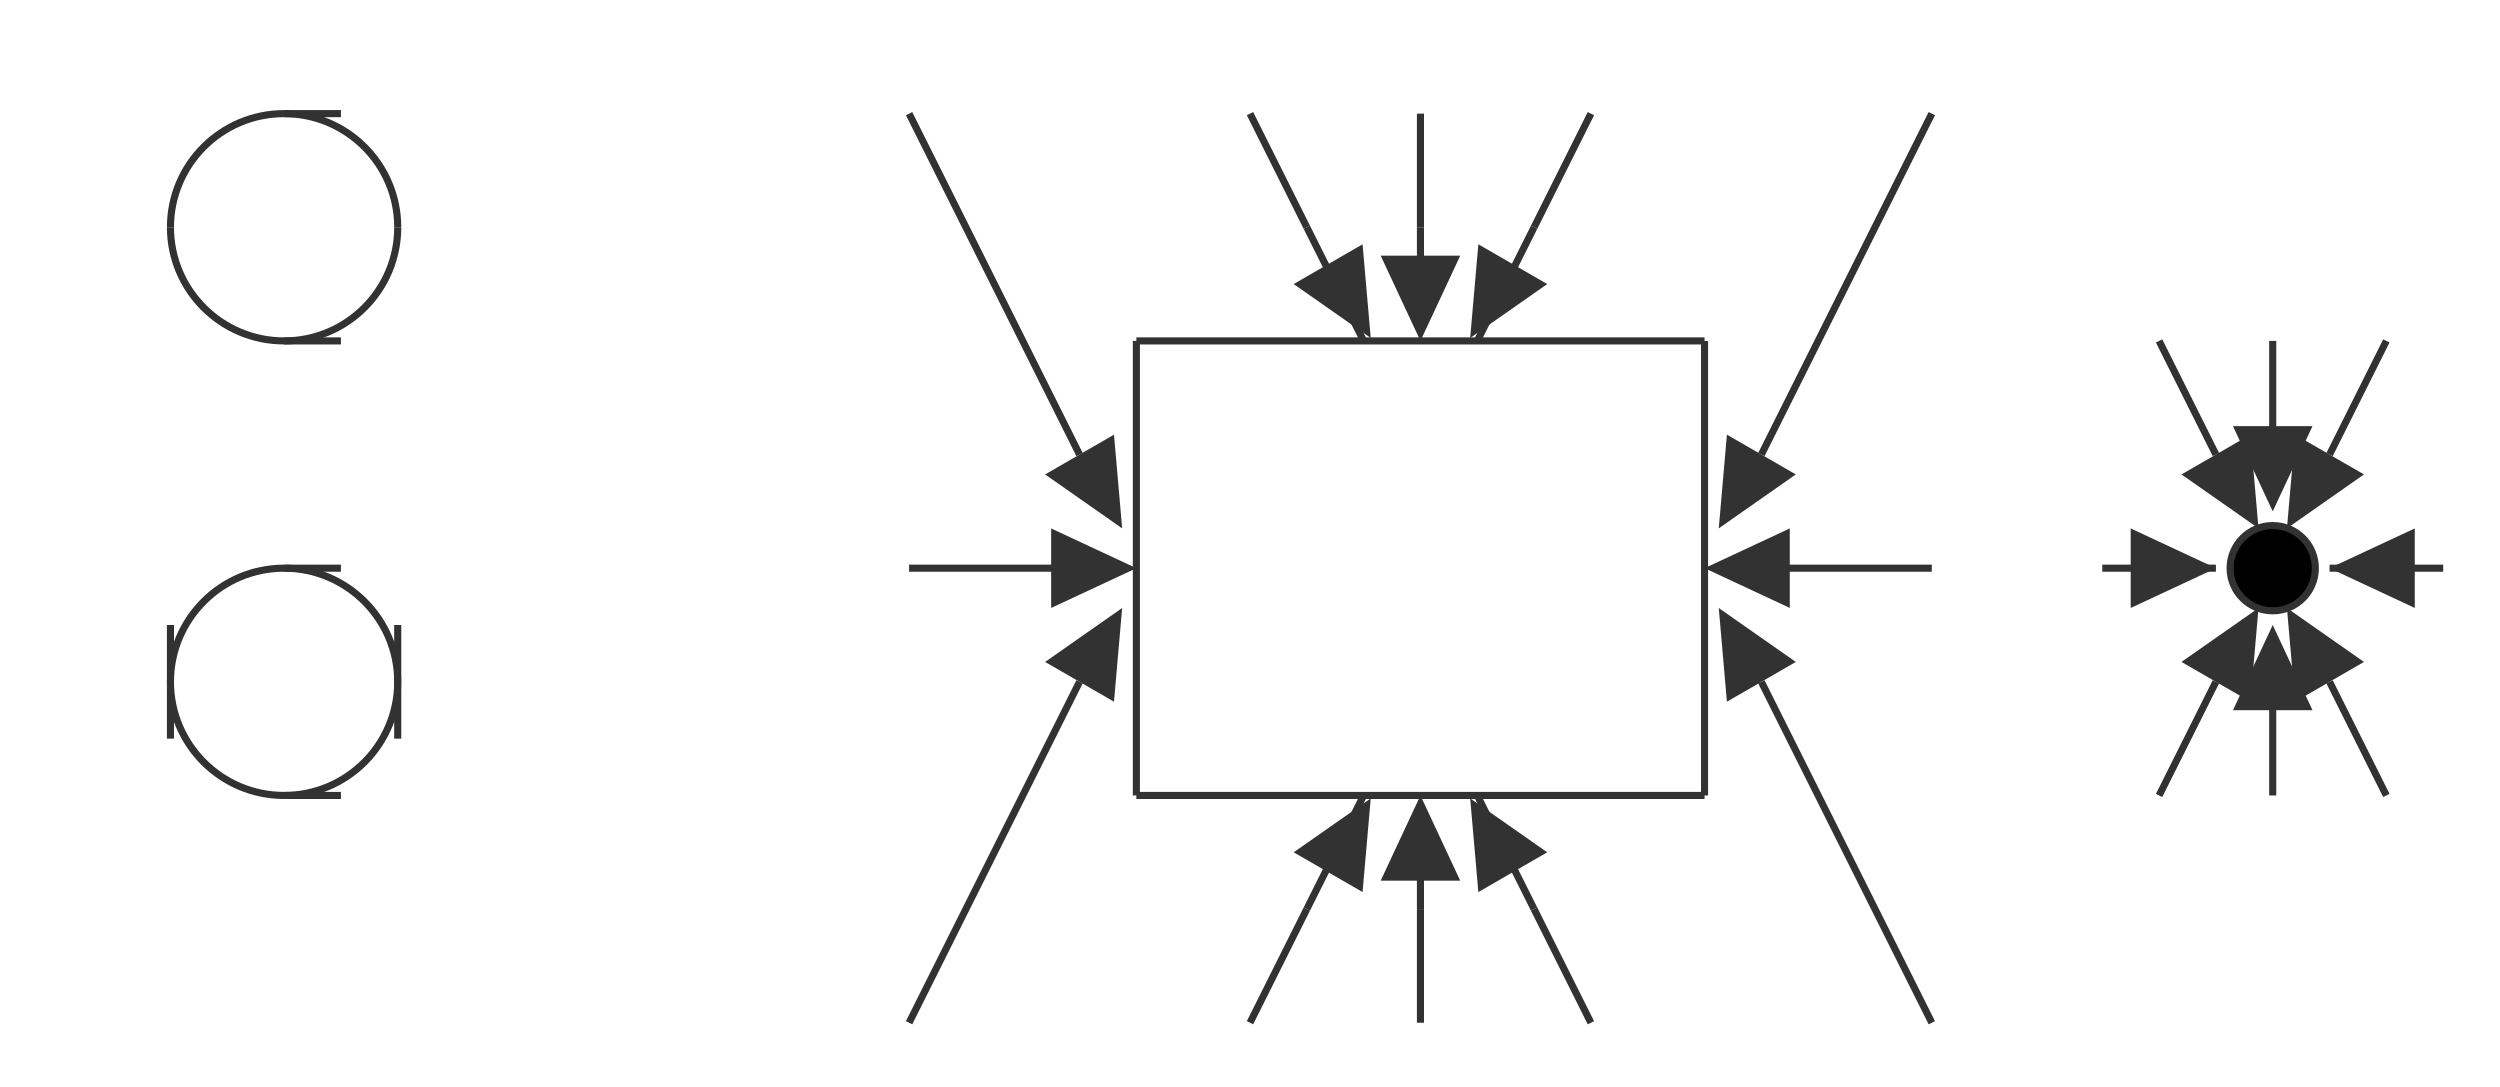
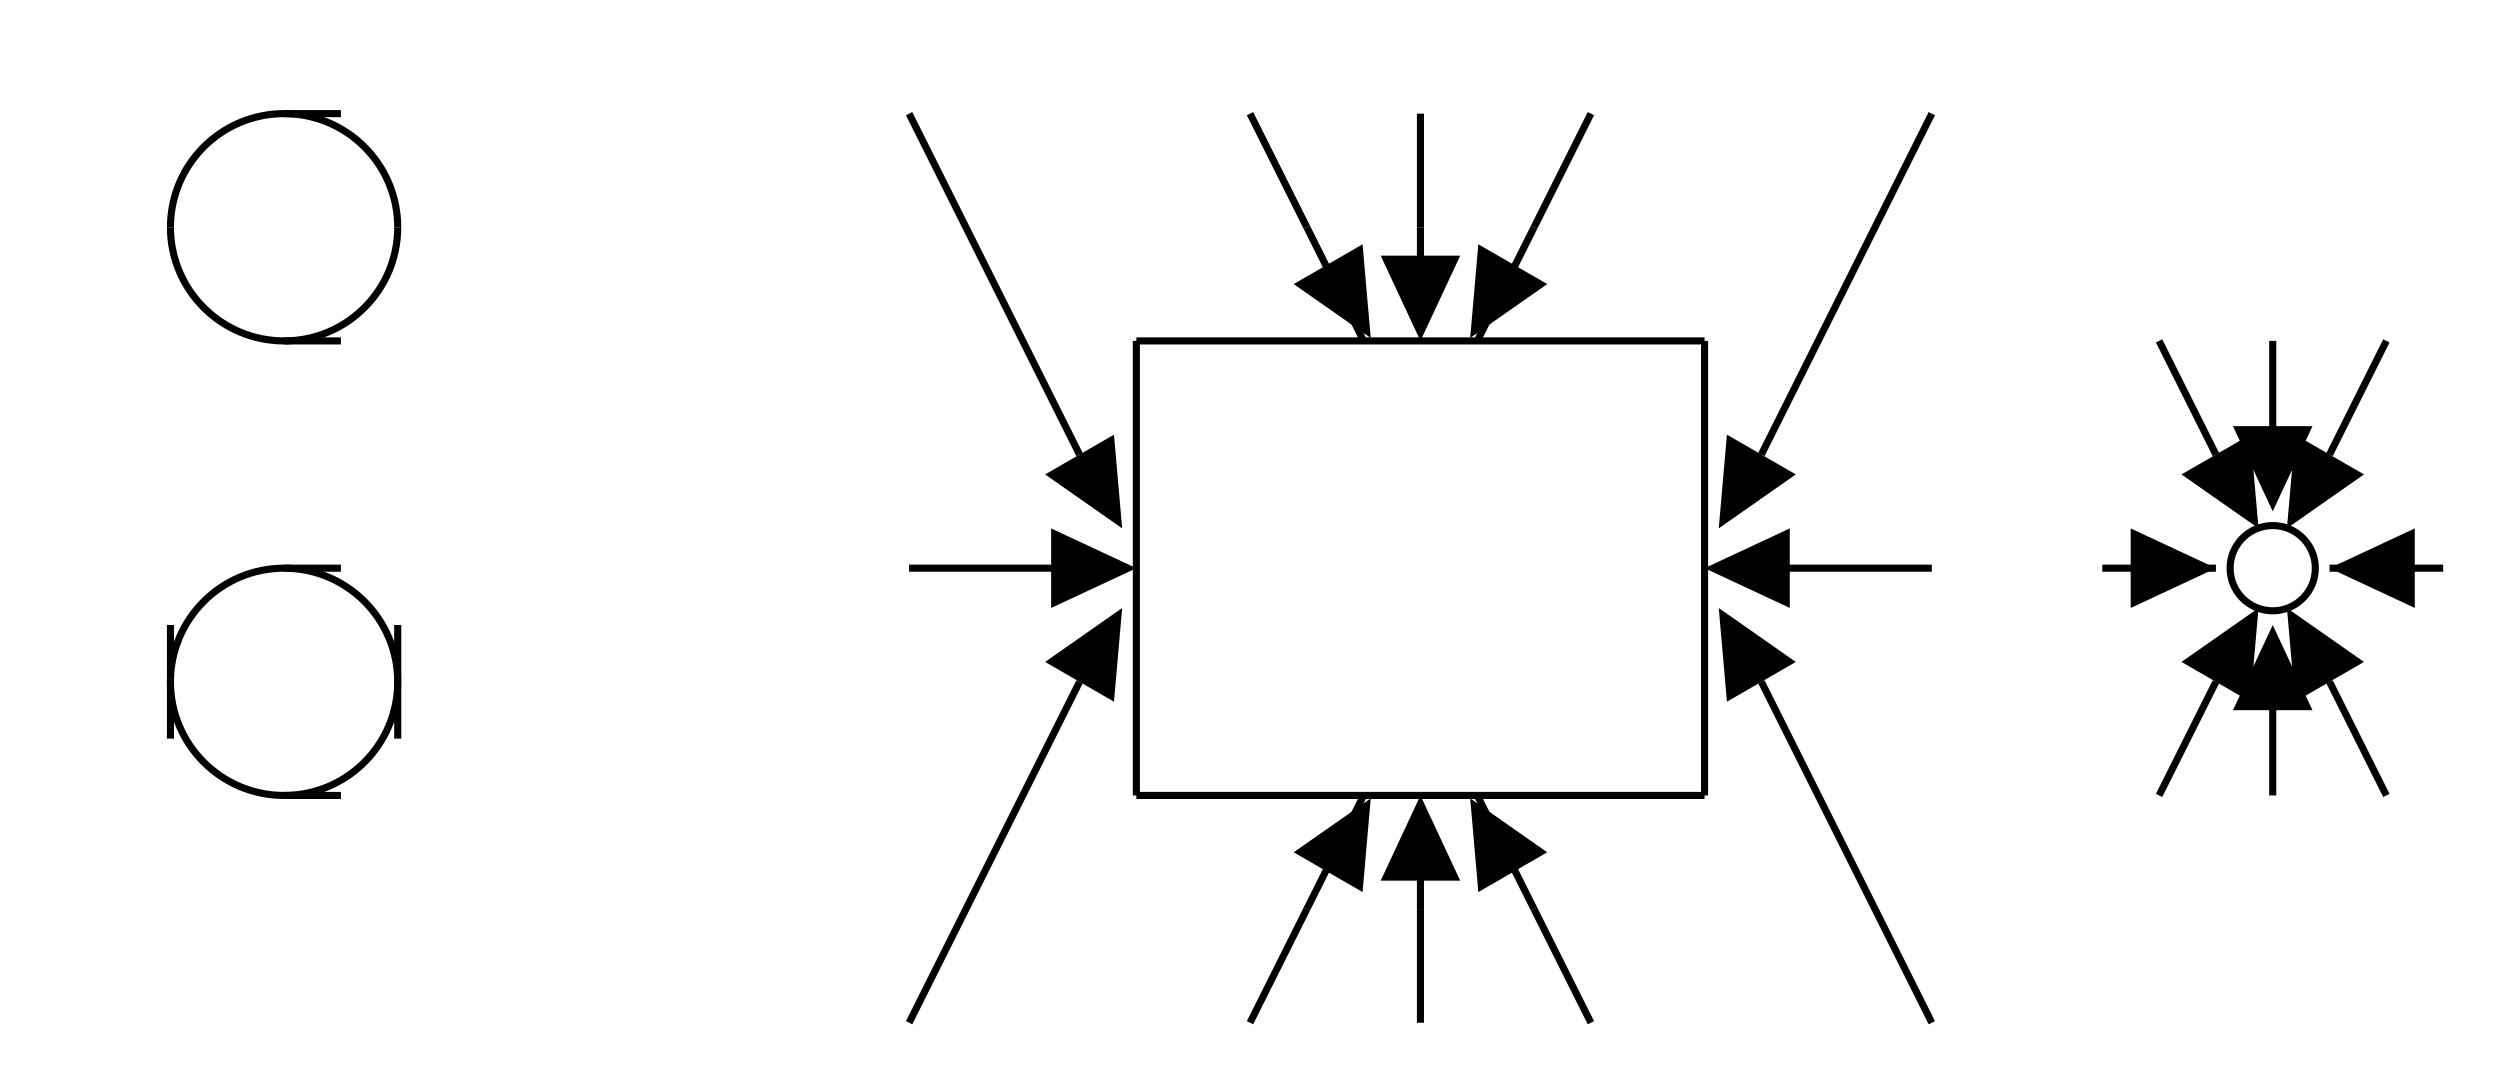
- <svg xmlns="http://www.w3.org/2000/svg" class="diagram" version="1.1" height="153" width="352" font-family="Menlo,Lucida Console,monospace">
+ <svg xmlns="http://www.w3.org/2000/svg" version="1.1" height="153" width="352" font-family="Menlo,Lucida Console,monospace">
  <style type="text/css">
svg {
-    color: #323232;
+    color: #000000;
}
@media (prefers-color-scheme: dark) {
-      svg {
-    color: #C8C8C8;
-      }
+    svg {
+       color: #FFFFFF;
+    }
}
</style>
  <g transform="translate(8,16)">
    <path d="M 32,0 L 40,0" fill="none" stroke="currentColor" />
    <path d="M 32,32 L 40,32" fill="none" stroke="currentColor" />
    <path d="M 152,32 L 232,32" fill="none" stroke="currentColor" />
    <path d="M 32,64 L 40,64" fill="none" stroke="currentColor" />
    <path d="M 120,64 L 144,64" fill="none" stroke="currentColor" />
    <path d="M 240,64 L 264,64" fill="none" stroke="currentColor" />
    <path d="M 288,64 L 304,64" fill="none" stroke="currentColor" />
    <path d="M 320,64 L 336,64" fill="none" stroke="currentColor" />
    <path d="M 32,96 L 40,96" fill="none" stroke="currentColor" />
    <path d="M 152,96 L 232,96" fill="none" stroke="currentColor" />
    <path d="M 16,72 L 16,88" fill="none" stroke="currentColor" />
    <path d="M 48,72 L 48,88" fill="none" stroke="currentColor" />
    <path d="M 152,32 L 152,96" fill="none" stroke="currentColor" />
    <path d="M 192,0 L 192,16" fill="none" stroke="currentColor" />
    <path d="M 192,112 L 192,128" fill="none" stroke="currentColor" />
    <path d="M 232,32 L 232,96" fill="none" stroke="currentColor" />
    <path d="M 312,32 L 312,48" fill="none" stroke="currentColor" />
    <path d="M 312,80 L 312,96" fill="none" stroke="currentColor" />
    <path d="M 120,128 L 144,80" fill="none" stroke="currentColor" />
    <path d="M 208,16 L 216,0" fill="none" stroke="currentColor" />
    <path d="M 168,128 L 176,112" fill="none" stroke="currentColor" />
    <path d="M 240,48 L 264,0" fill="none" stroke="currentColor" />
    <path d="M 296,96 L 304,80" fill="none" stroke="currentColor" />
    <path d="M 320,48 L 328,32" fill="none" stroke="currentColor" />
    <path d="M 120,0 L 144,48" fill="none" stroke="currentColor" />
    <path d="M 208,112 L 216,128" fill="none" stroke="currentColor" />
    <path d="M 168,0 L 176,16" fill="none" stroke="currentColor" />
    <path d="M 240,80 L 264,128" fill="none" stroke="currentColor" />
    <path d="M 296,32 L 304,48" fill="none" stroke="currentColor" />
    <path d="M 320,80 L 328,96" fill="none" stroke="currentColor" />
    <polygon points="156,48 144,42.4 144,53.6" fill="currentColor" transform="rotate(60, 144, 48)" />
    <polygon points="152,64 140,58.4 140,69.6" fill="currentColor" transform="rotate(0, 144, 64)" />
    <polygon points="156,80 144,74.4 144,85.6" fill="currentColor" transform="rotate(300, 144, 80)" />
    <path d="M 176,16 L 184,32" fill="none" stroke="currentColor" />
    <polygon points="194,16 182,10.4 182,21.6" fill="currentColor" transform="rotate(60, 176, 16)" />
    <path d="M 176,112 L 184,96" fill="none" stroke="currentColor" />
    <polygon points="194,112 182,106.4 182,117.6" fill="currentColor" transform="rotate(300, 176, 112)" />
    <path d="M 192,16 L 192,24" fill="none" stroke="currentColor" />
    <polygon points="208,16 196,10.4 196,21.6" fill="currentColor" transform="rotate(90, 192, 16)" />
    <path d="M 192,104 L 192,112" fill="none" stroke="currentColor" />
    <polygon points="208,112 196,106.4 196,117.6" fill="currentColor" transform="rotate(270, 192, 112)" />
    <path d="M 200,32 L 208,16" fill="none" stroke="currentColor" />
    <polygon points="226,16 214,10.4 214,21.6" fill="currentColor" transform="rotate(120, 208, 16)" />
    <path d="M 200,96 L 208,112" fill="none" stroke="currentColor" />
    <polygon points="226,112 214,106.4 214,117.6" fill="currentColor" transform="rotate(240, 208, 112)" />
    <polygon points="252,48 240,42.4 240,53.6" fill="currentColor" transform="rotate(120, 240, 48)" />
    <polygon points="248,64 236,58.4 236,69.6" fill="currentColor" transform="rotate(180, 240, 64)" />
    <polygon points="252,80 240,74.4 240,85.6" fill="currentColor" transform="rotate(240, 240, 80)" />
    <polygon points="316,48 304,42.4 304,53.6" fill="currentColor" transform="rotate(60, 304, 48)" />
    <polygon points="304,64 292,58.4 292,69.6" fill="currentColor" transform="rotate(0, 304, 64)" />
    <polygon points="316,80 304,74.4 304,85.6" fill="currentColor" transform="rotate(300, 304, 80)" />
    <polygon points="320,48 308,42.4 308,53.6" fill="currentColor" transform="rotate(90, 312, 48)" />
    <polygon points="320,80 308,74.4 308,85.6" fill="currentColor" transform="rotate(270, 312, 80)" />
    <polygon points="332,48 320,42.4 320,53.6" fill="currentColor" transform="rotate(120, 320, 48)" />
    <polygon points="320,64 308,58.4 308,69.6" fill="currentColor" transform="rotate(180, 320, 64)" />
    <polygon points="332,80 320,74.4 320,85.6" fill="currentColor" transform="rotate(240, 320, 80)" />
    <path d="M 32,0 A 16,16 0 0,0 16,16" fill="none" stroke="currentColor" />
    <path d="M 32,0 A 16,16 0 0,1 48,16" fill="none" stroke="currentColor" />
    <path d="M 16,16 A 16,16 0 0,0 32,32" fill="none" stroke="currentColor" />
    <path d="M 48,16 A 16,16 0 0,1 32,32" fill="none" stroke="currentColor" />
    <path d="M 32,64 A 16,16 0 0,0 16,80" fill="none" stroke="currentColor" />
    <path d="M 32,64 A 16,16 0 0,1 48,80" fill="none" stroke="currentColor" />
    <path d="M 16,80 A 16,16 0 0,0 32,96" fill="none" stroke="currentColor" />
    <path d="M 48,80 A 16,16 0 0,1 32,96" fill="none" stroke="currentColor" />
-     <circle cx="312" cy="64" r="6" stroke="currentColor" fill="invert(currentColor)" />
+     <circle cx="312" cy="64" r="6" stroke="currentColor" fill="none" />
+     <style>
+   text {
+        text-anchor: middle;
+        font-family: "Menlo","Lucida Console","monospace";
+        fill: currentColor;
+        font-size: 1em;
+   }
+ </style>
  </g>
</svg>
